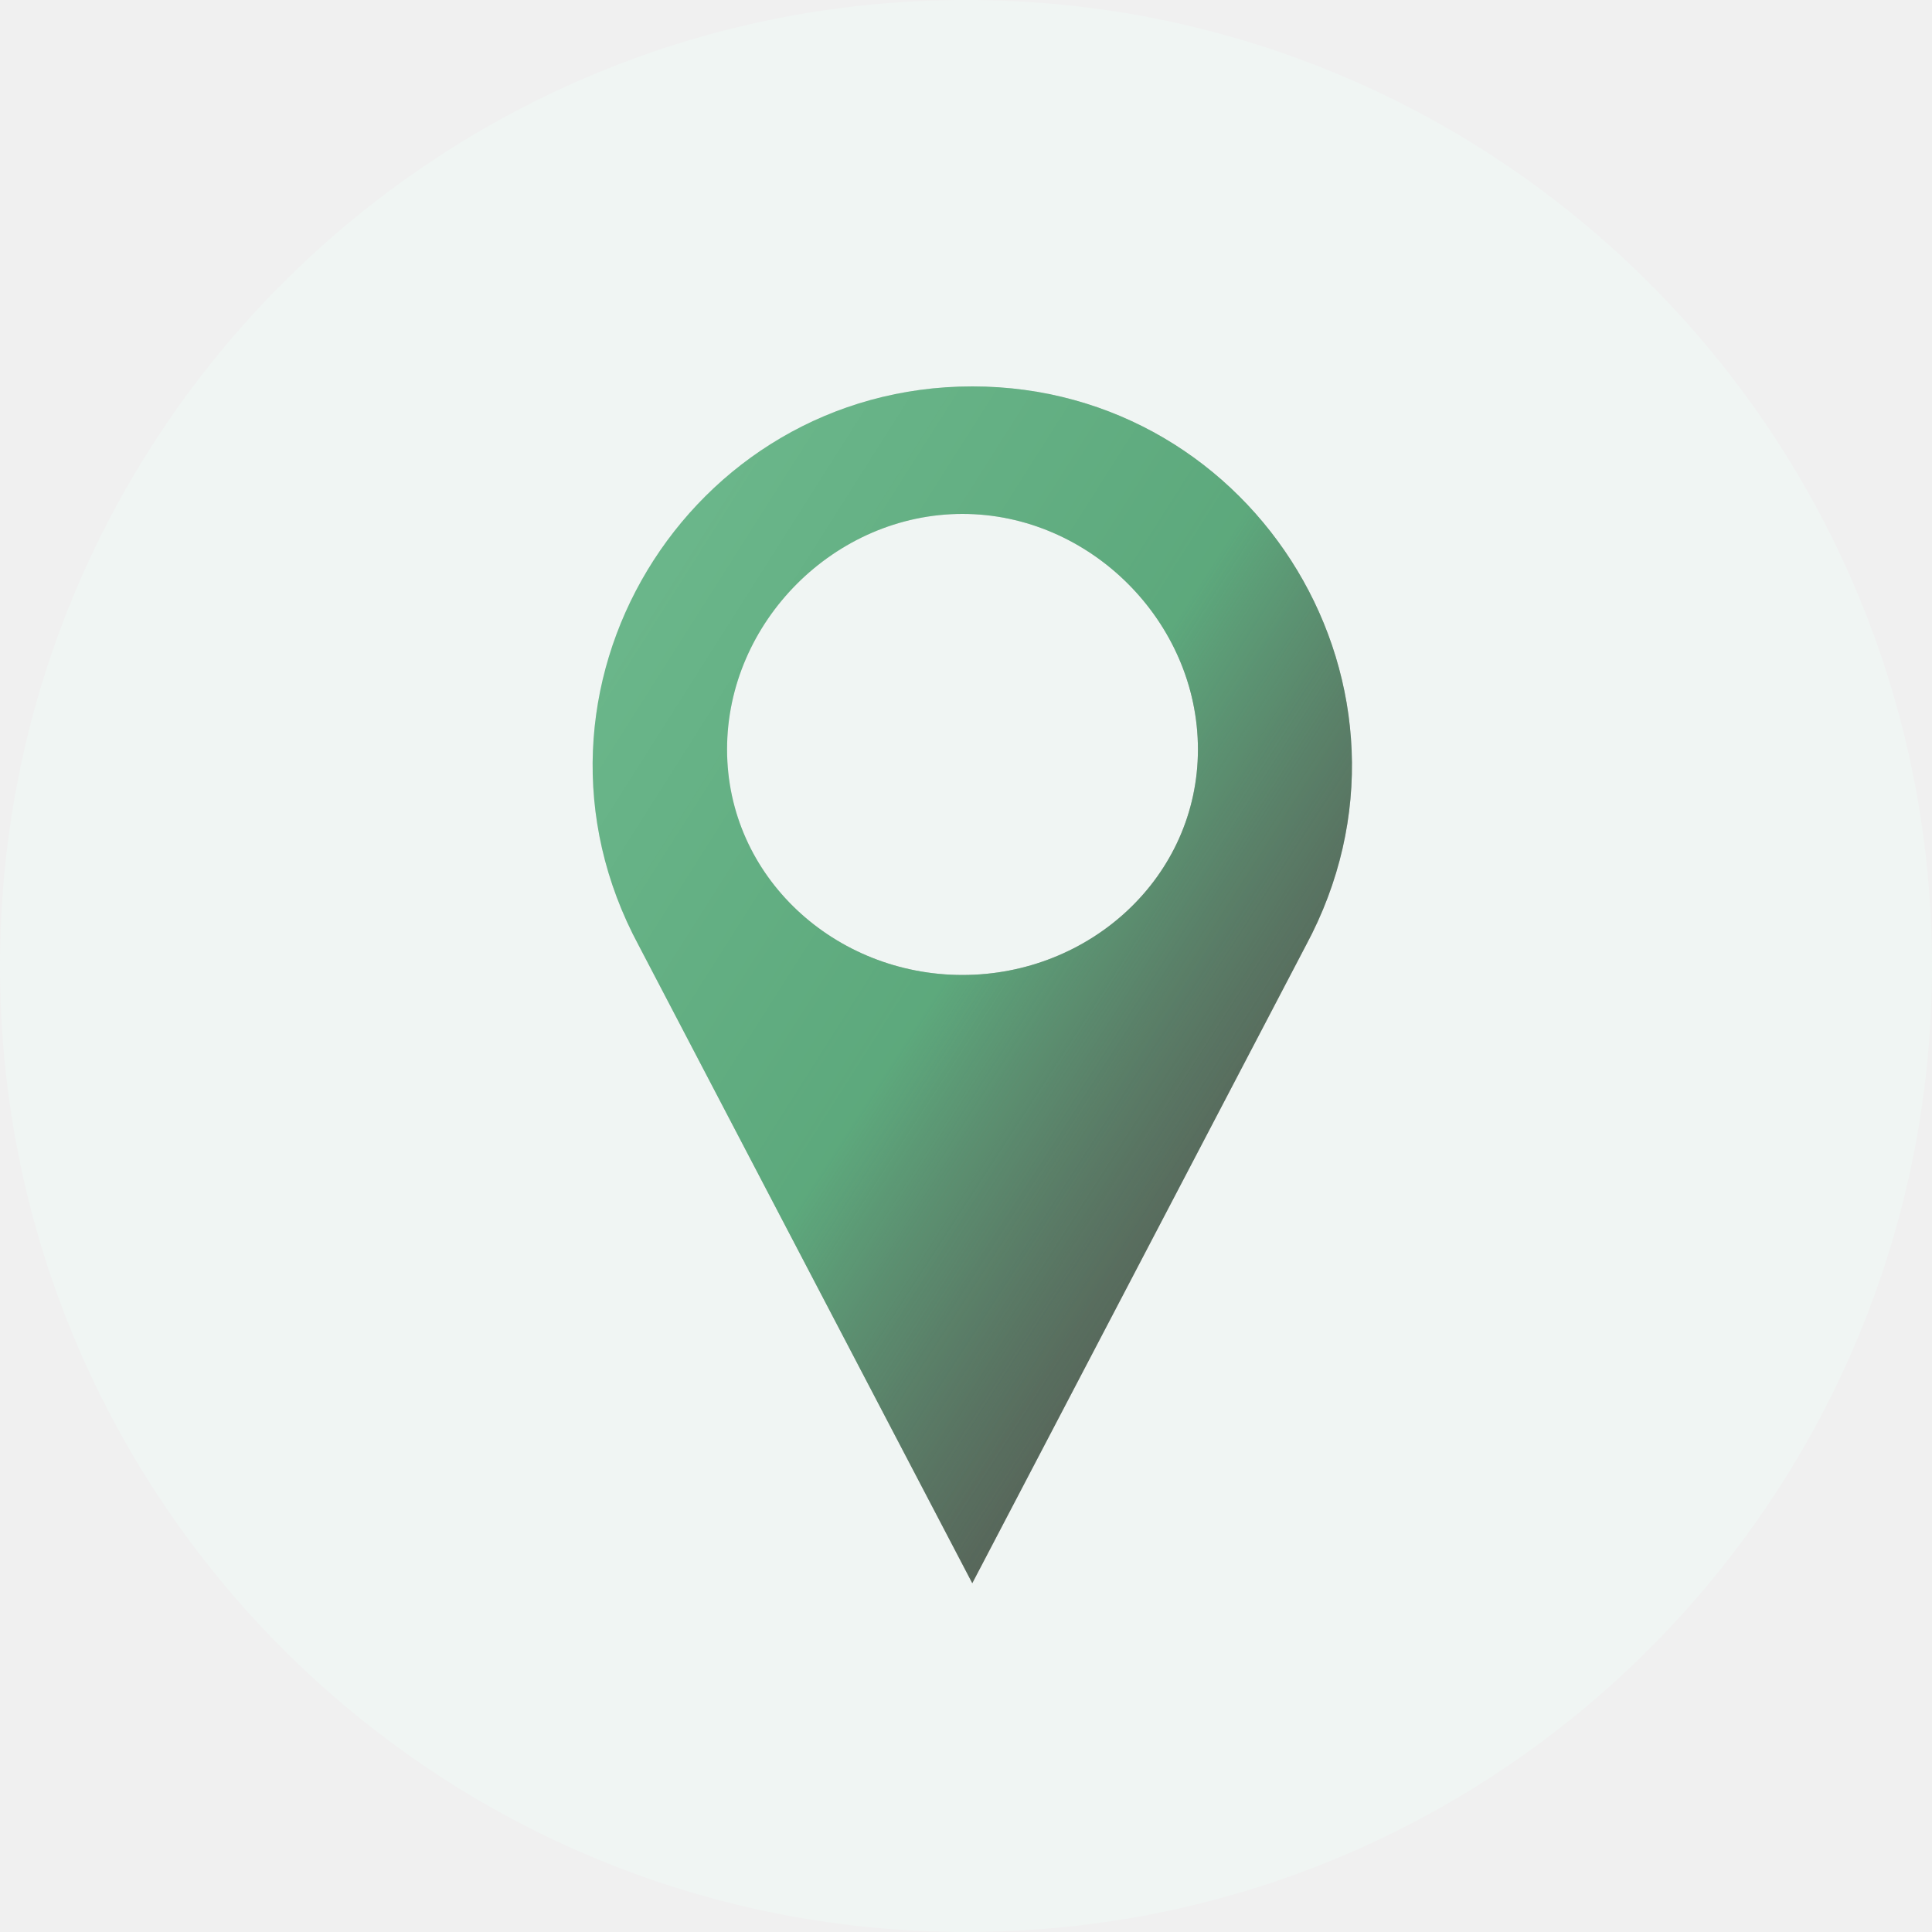
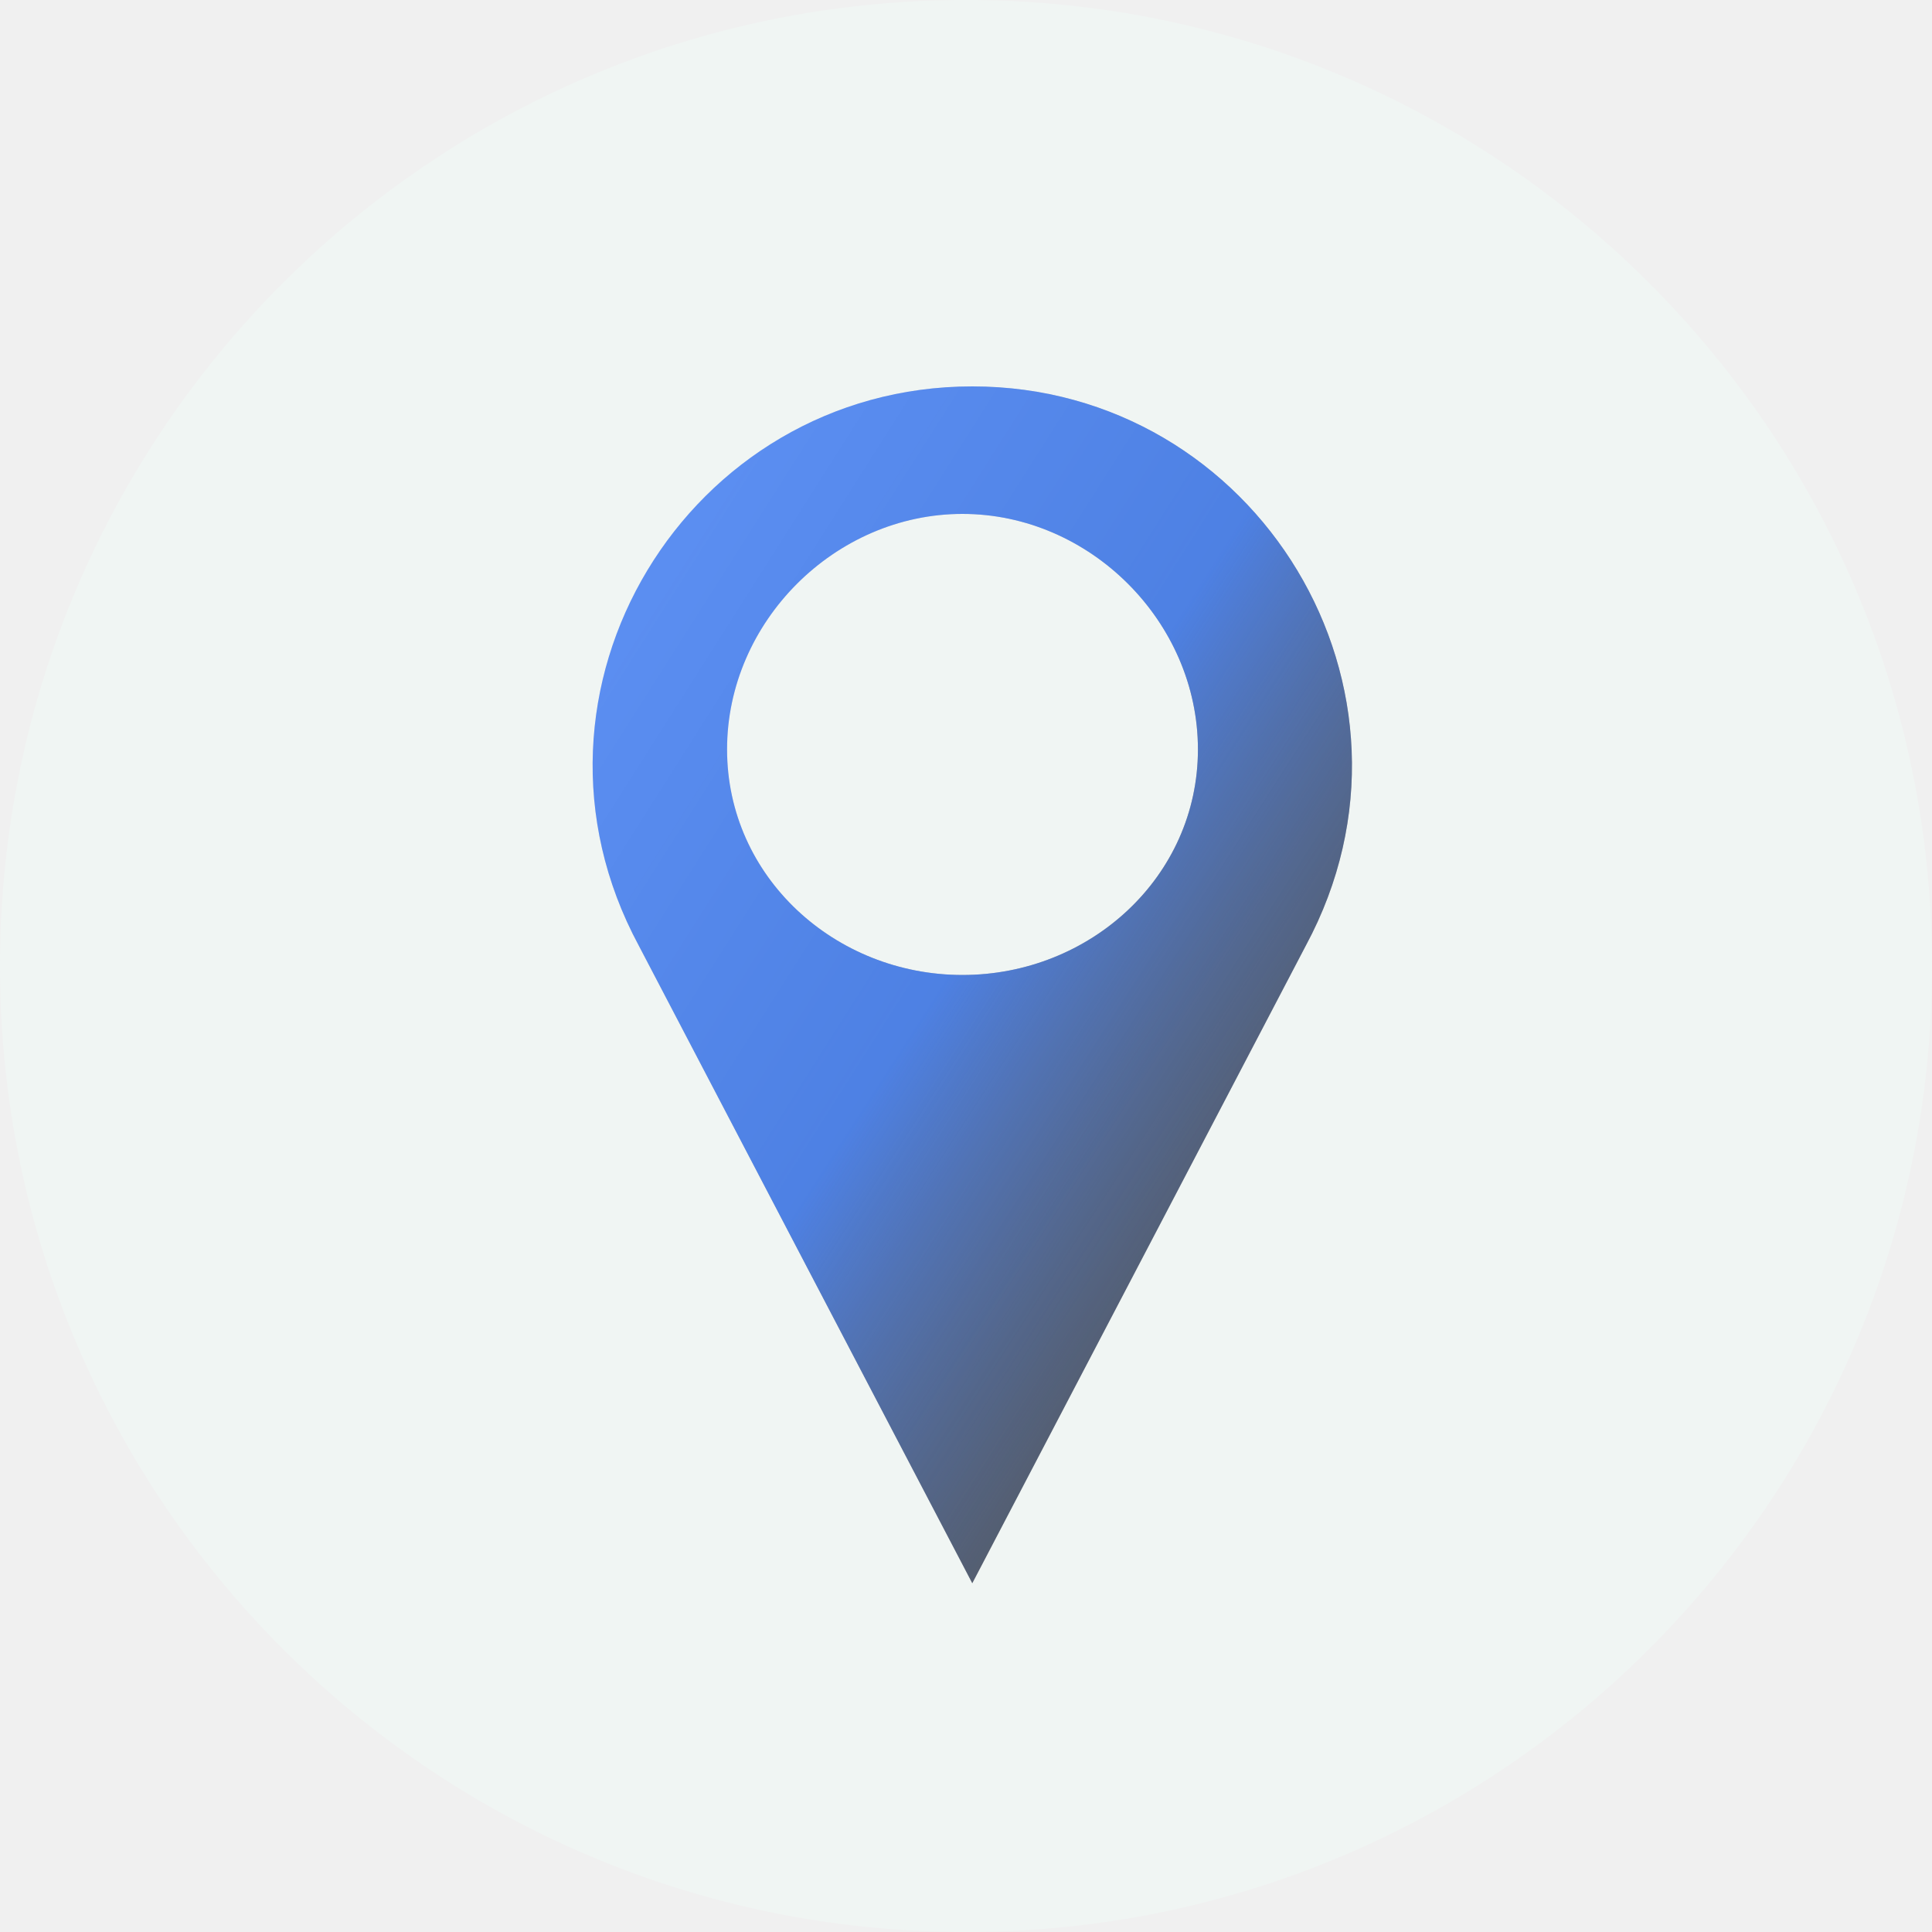
<svg xmlns="http://www.w3.org/2000/svg" width="40" height="40" viewBox="0 0 40 40" fill="none">
  <rect width="40" height="40" rx="20" fill="#F0F5F3" />
  <path d="M20.13 8C14.24 8 10.381 14.296 13.225 19.577L20.13 32.779L27.036 19.577C29.879 14.296 26.02 8 20.13 8ZM19.927 20.186C17.287 20.186 15.053 18.155 15.053 15.515C15.053 12.875 17.287 10.64 19.927 10.64C22.568 10.64 24.802 12.875 24.802 15.515C24.802 18.155 22.568 20.186 19.927 20.186Z" fill="white" />
  <path d="M20.13 8C14.24 8 10.381 14.296 13.225 19.577L20.13 32.779L27.036 19.577C29.879 14.296 26.02 8 20.13 8ZM19.927 20.186C17.287 20.186 15.053 18.155 15.053 15.515C15.053 12.875 17.287 10.64 19.927 10.64C22.568 10.64 24.802 12.875 24.802 15.515C24.802 18.155 22.568 20.186 19.927 20.186Z" fill="url(#paint0_linear_11310_23653)" fill-opacity="0.8" />
  <path d="M20.13 8C14.24 8 10.381 14.296 13.225 19.577L20.13 32.779L27.036 19.577C29.879 14.296 26.02 8 20.13 8ZM19.927 20.186C17.287 20.186 15.053 18.155 15.053 15.515C15.053 12.875 17.287 10.64 19.927 10.64C22.568 10.64 24.802 12.875 24.802 15.515C24.802 18.155 22.568 20.186 19.927 20.186Z" fill="url(#paint1_linear_11310_23653)" fill-opacity="0.8" />
  <defs>
    <linearGradient id="paint0_linear_11310_23653" x1="27.991" y1="32.779" x2="5.573" y2="18.555" gradientUnits="userSpaceOnUse">
      <stop stop-color="#252117" />
      <stop offset="1" stop-opacity="0" />
    </linearGradient>
    <linearGradient id="paint1_linear_11310_23653" x1="12.27" y1="8" x2="34.443" y2="22.341" gradientUnits="userSpaceOnUse">
-       <stop offset="0.484" stop-color="#4BAA73" />
+       <stop offset="0.484" stop-color="rgb(56 120 244 )" />
      <stop offset="1" stop-opacity="0" />
    </linearGradient>
  </defs>
</svg>
